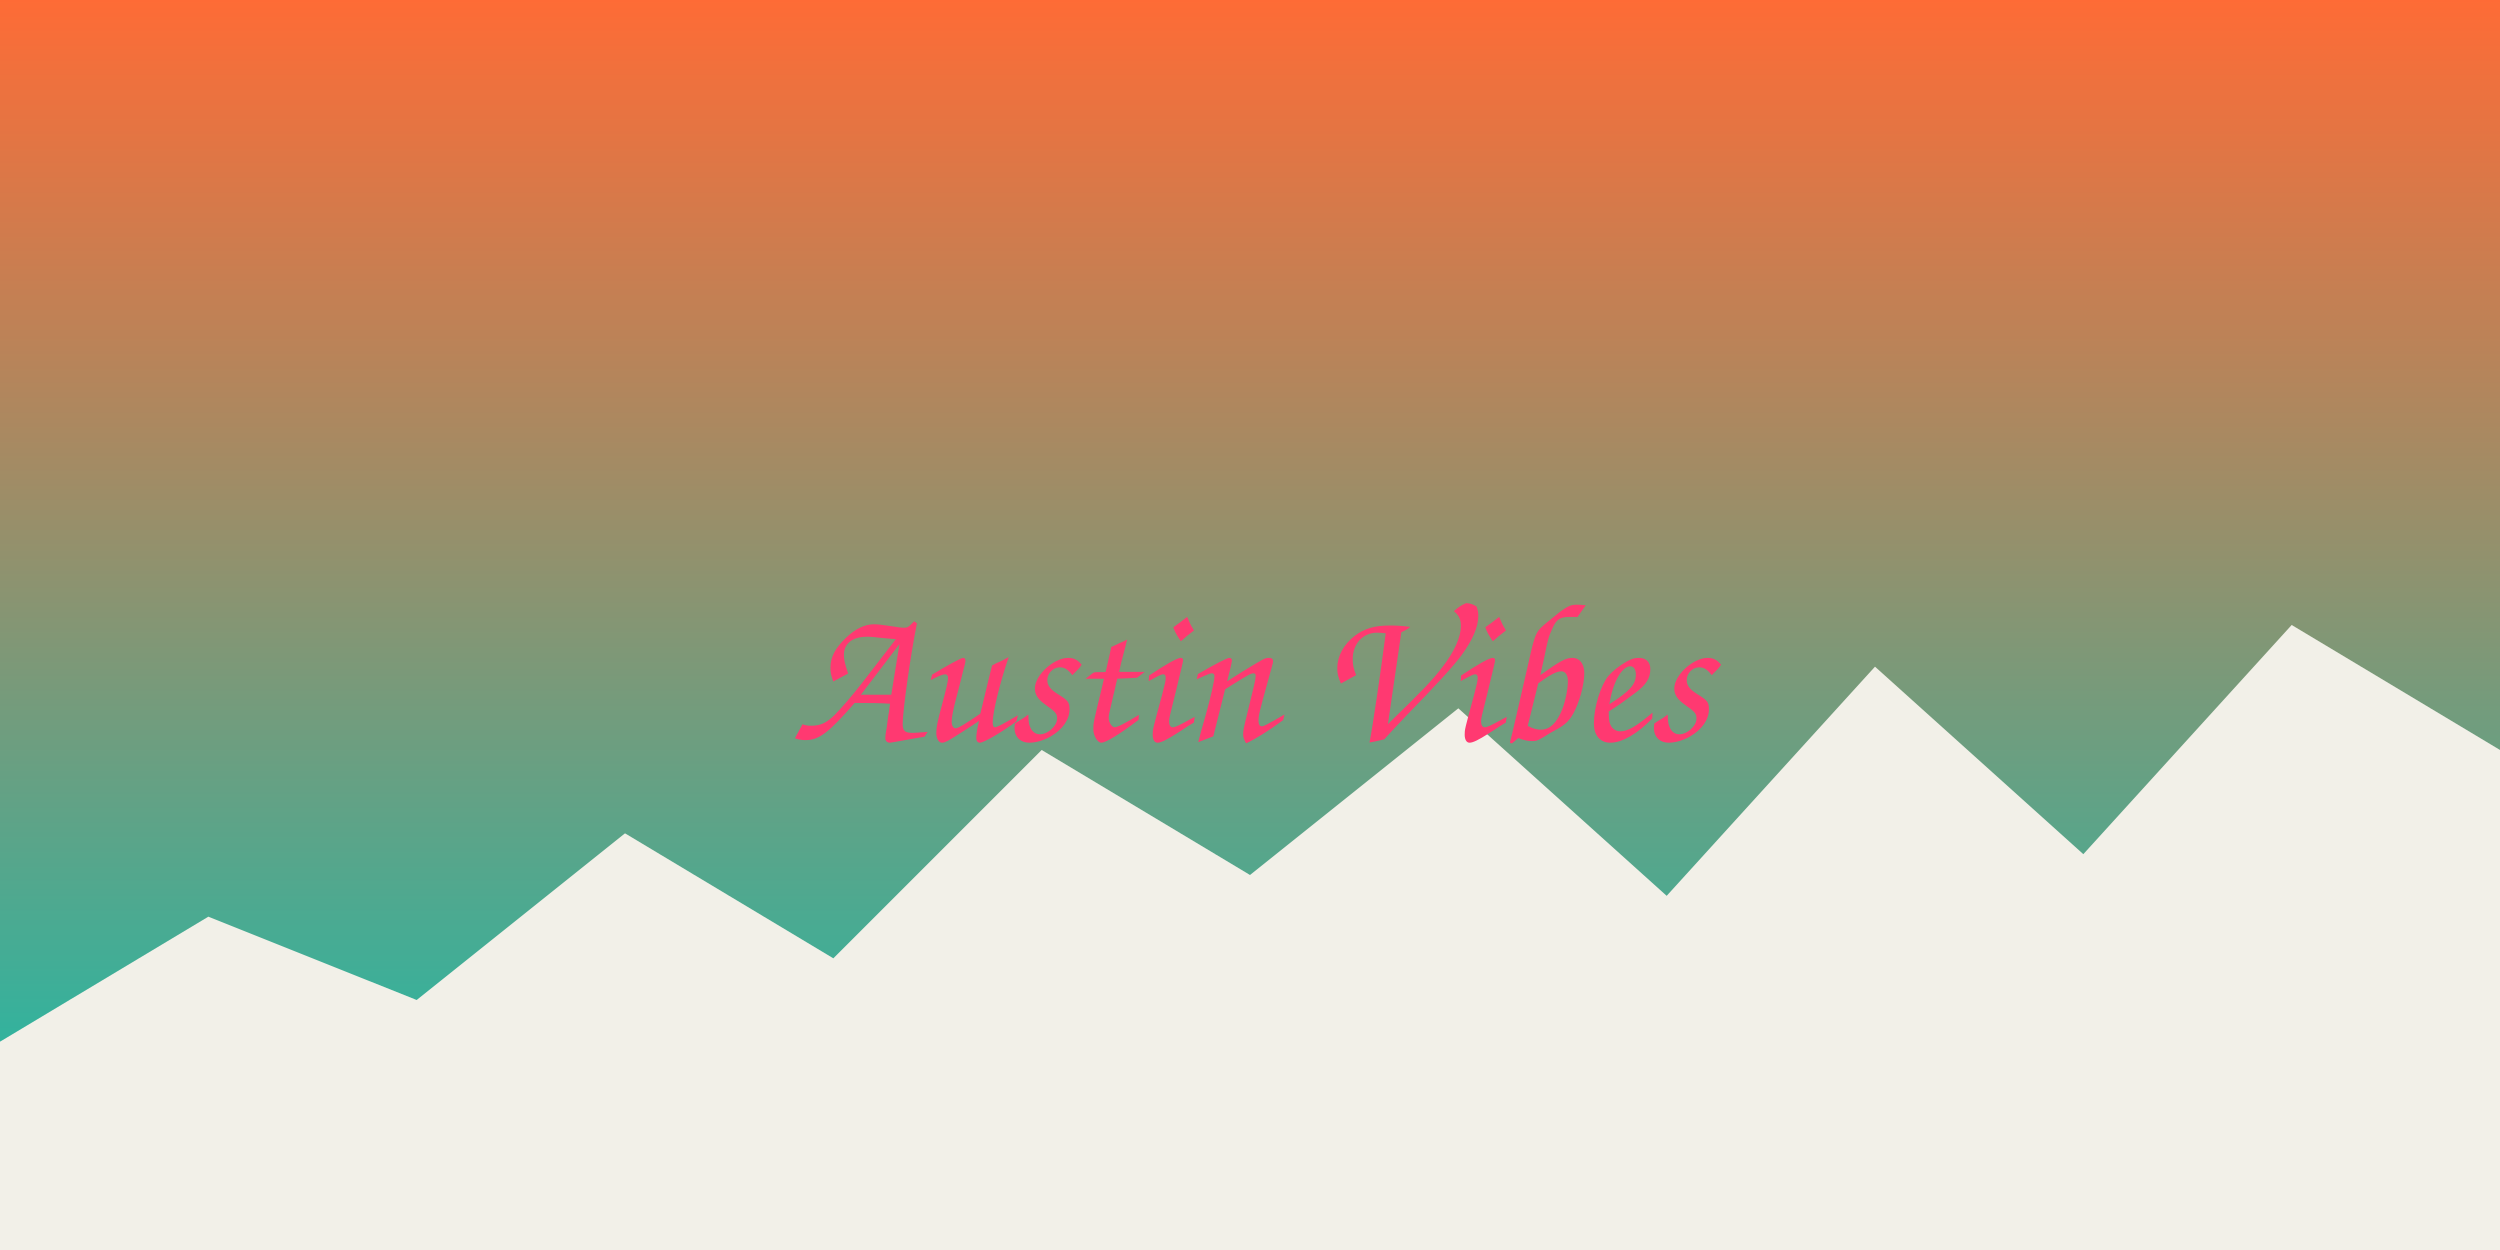
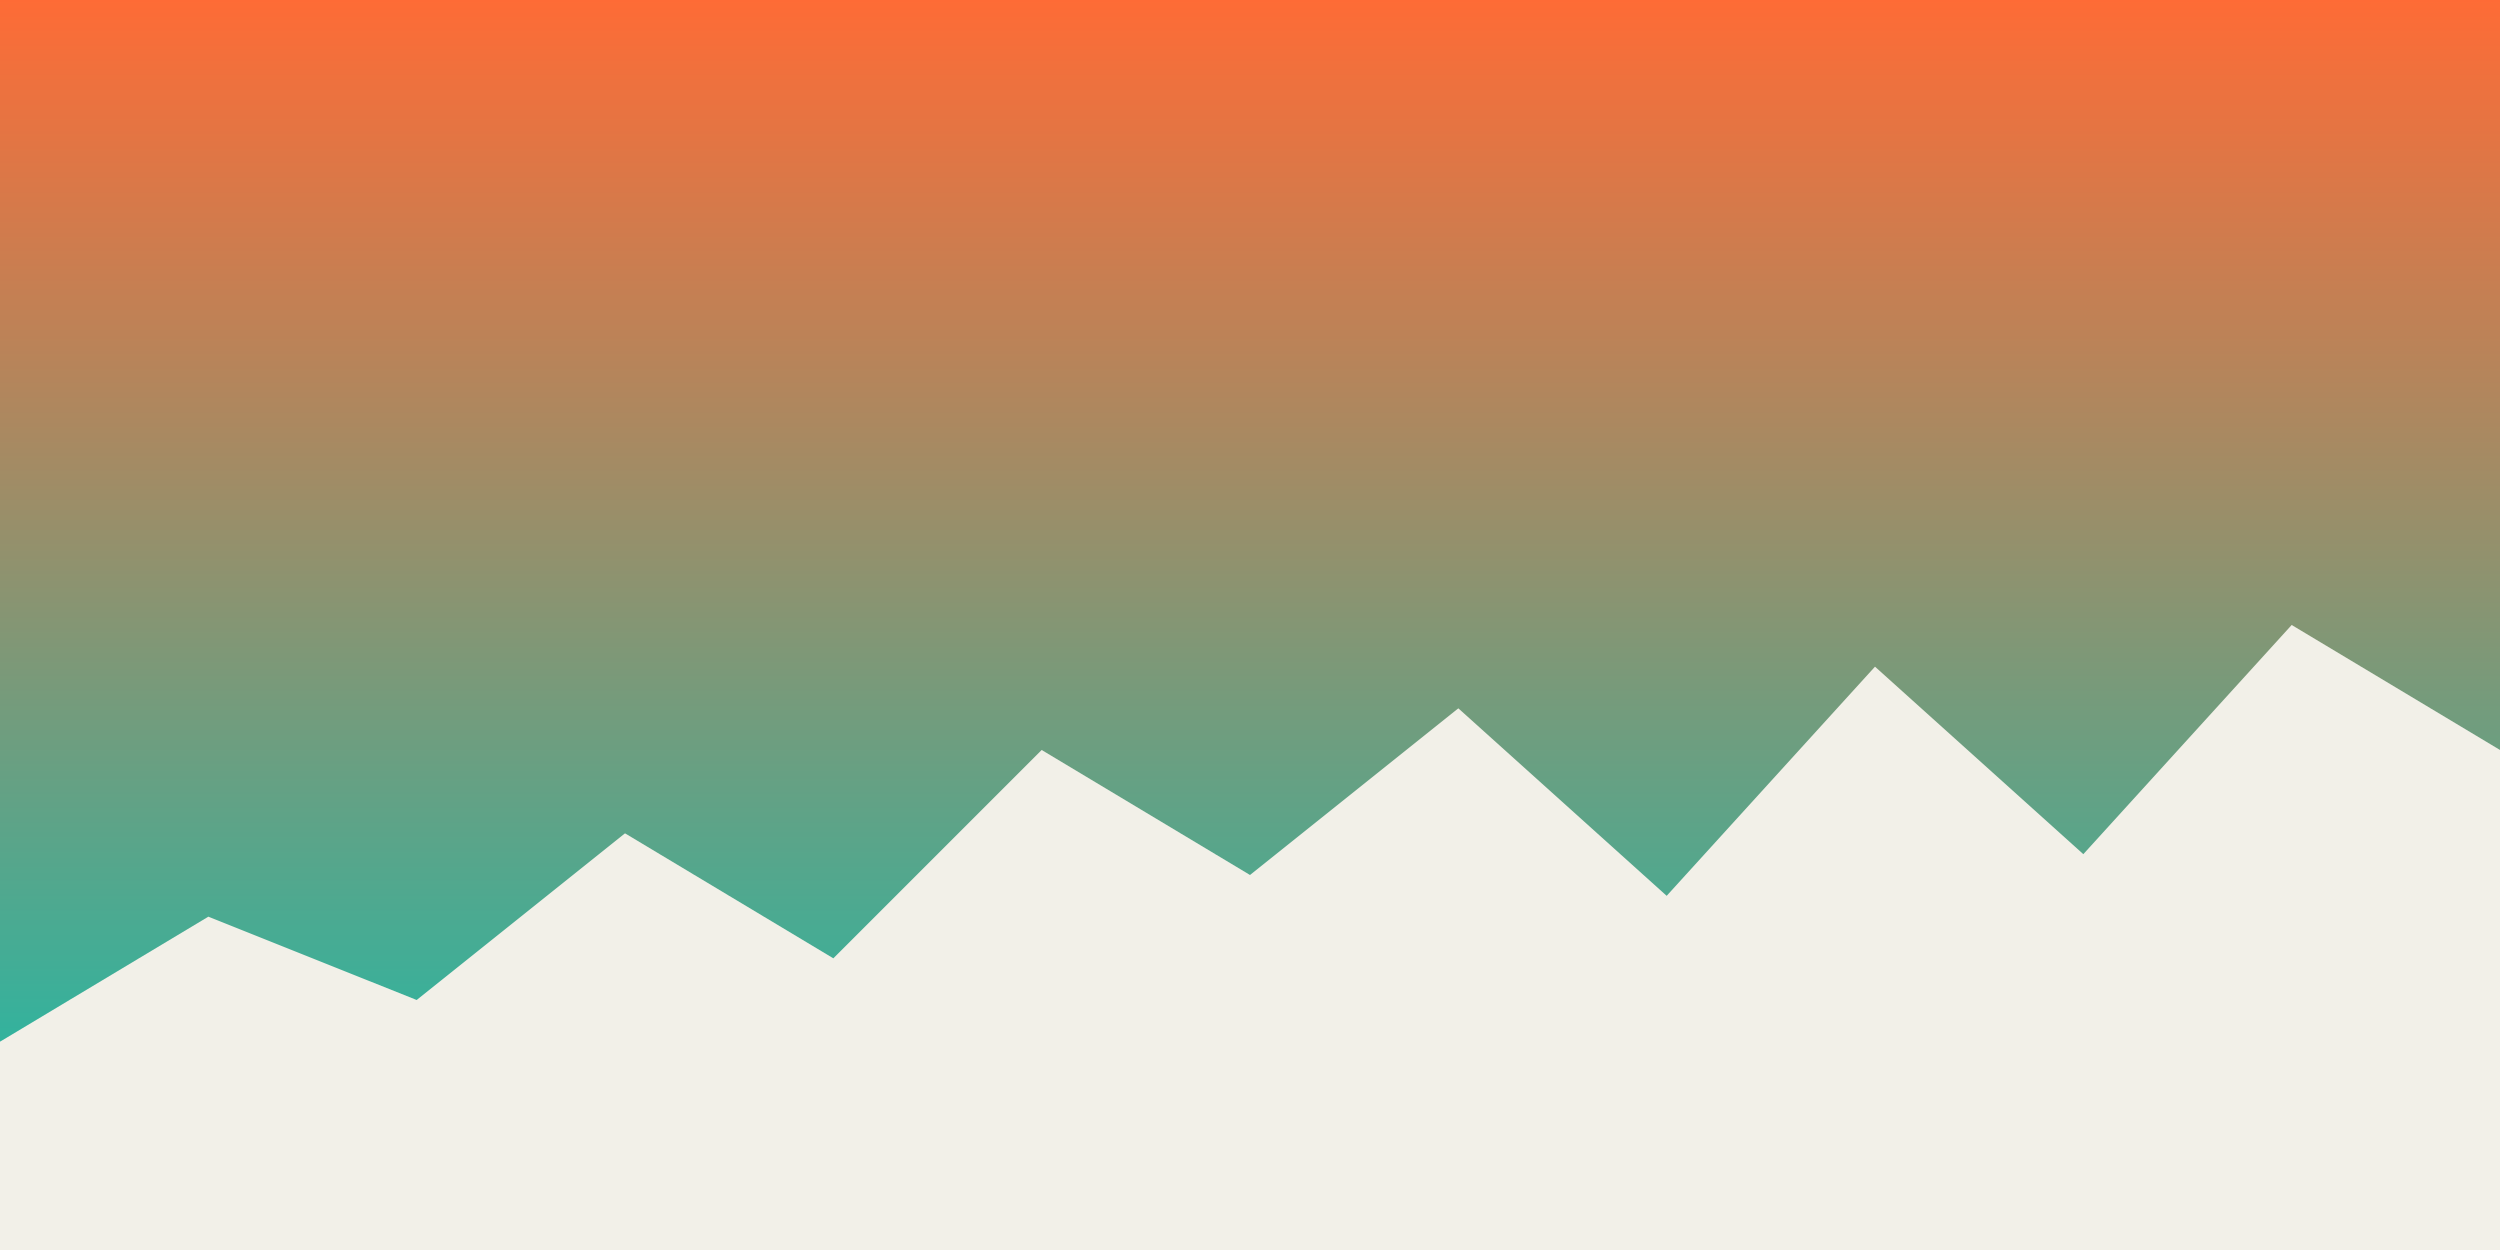
<svg xmlns="http://www.w3.org/2000/svg" viewBox="0 0 600 300">
  <defs>
    <linearGradient id="grad" x1="0" x2="0" y1="0" y2="1">
      <stop offset="0%" stop-color="#ff6b35" />
      <stop offset="100%" stop-color="#09c1b3" />
    </linearGradient>
  </defs>
  <rect width="600" height="300" fill="url(#grad)" />
  <path d="M0 250 L50 220 L100 240 L150 200 L200 230 L250 180 L300 210 L350 170 L400 215 L450 160 L500 205 L550 150 L600 180 L600 300 L0 300 Z" fill="#f2f0e8" />
-   <text x="50%" y="55%" dominant-baseline="middle" text-anchor="middle" font-size="48" fill="#ff3971" font-family="Bungee Shade, cursive">Austin Vibes</text>
</svg>
